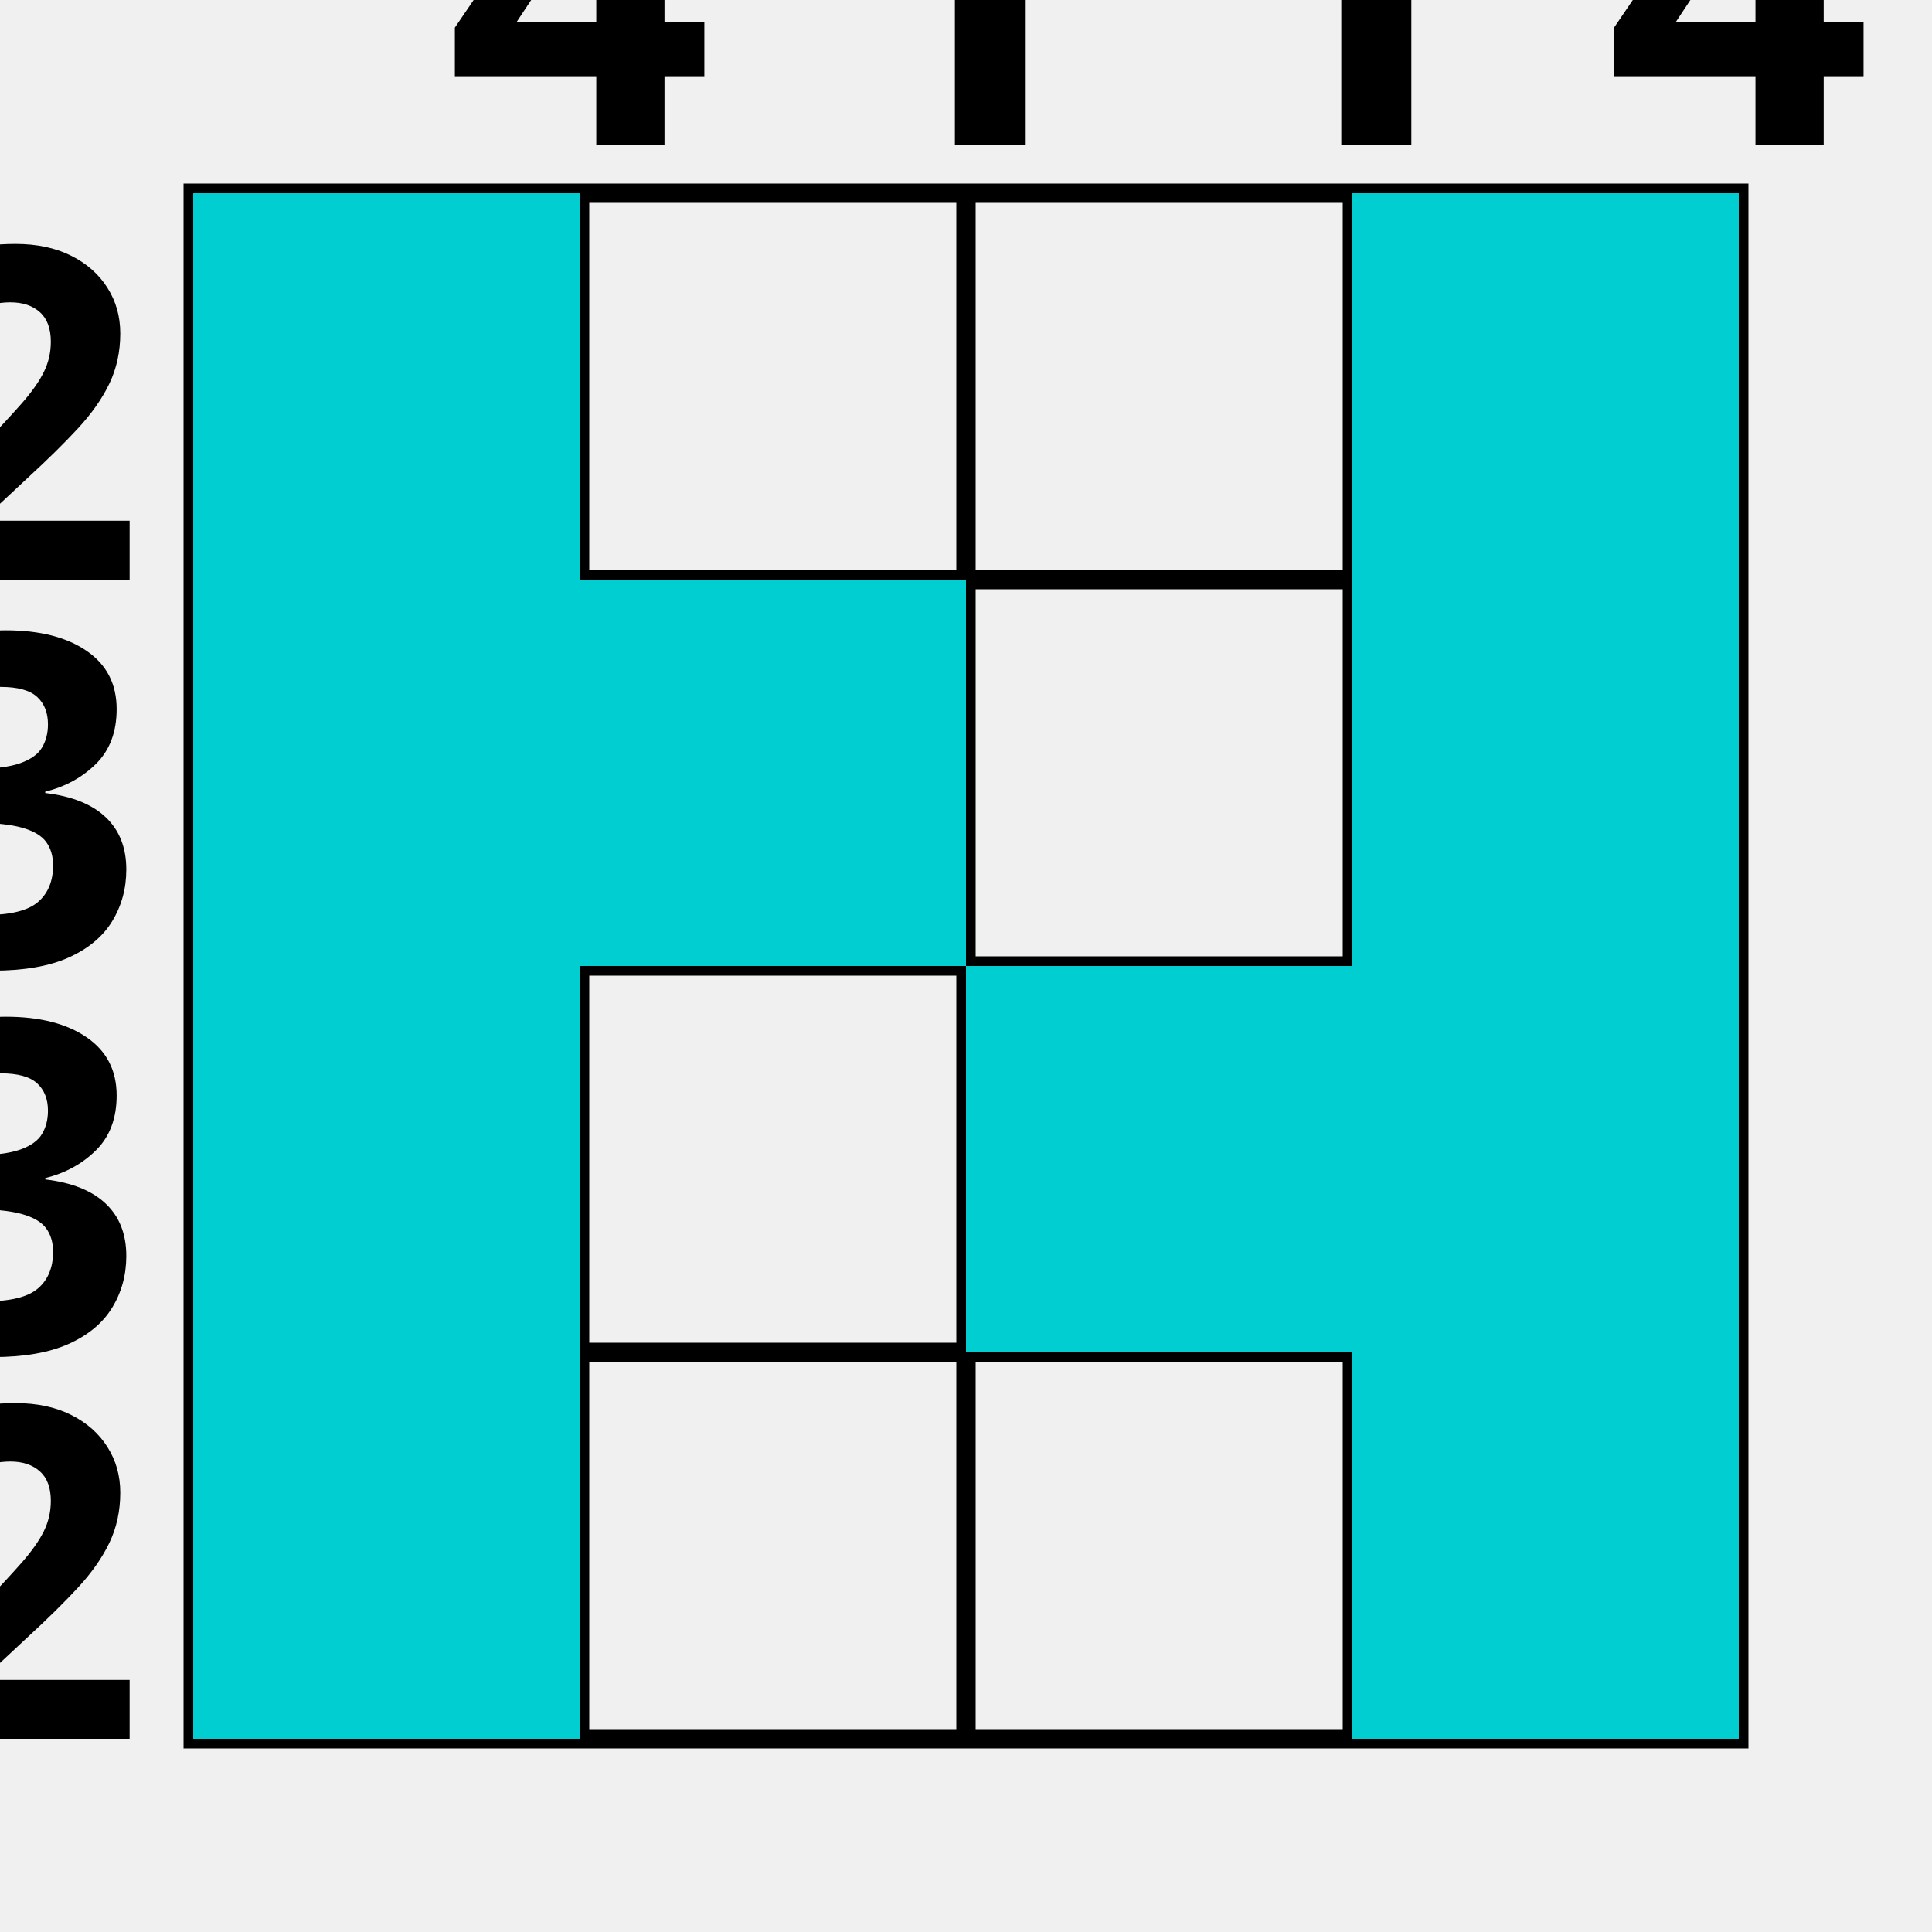
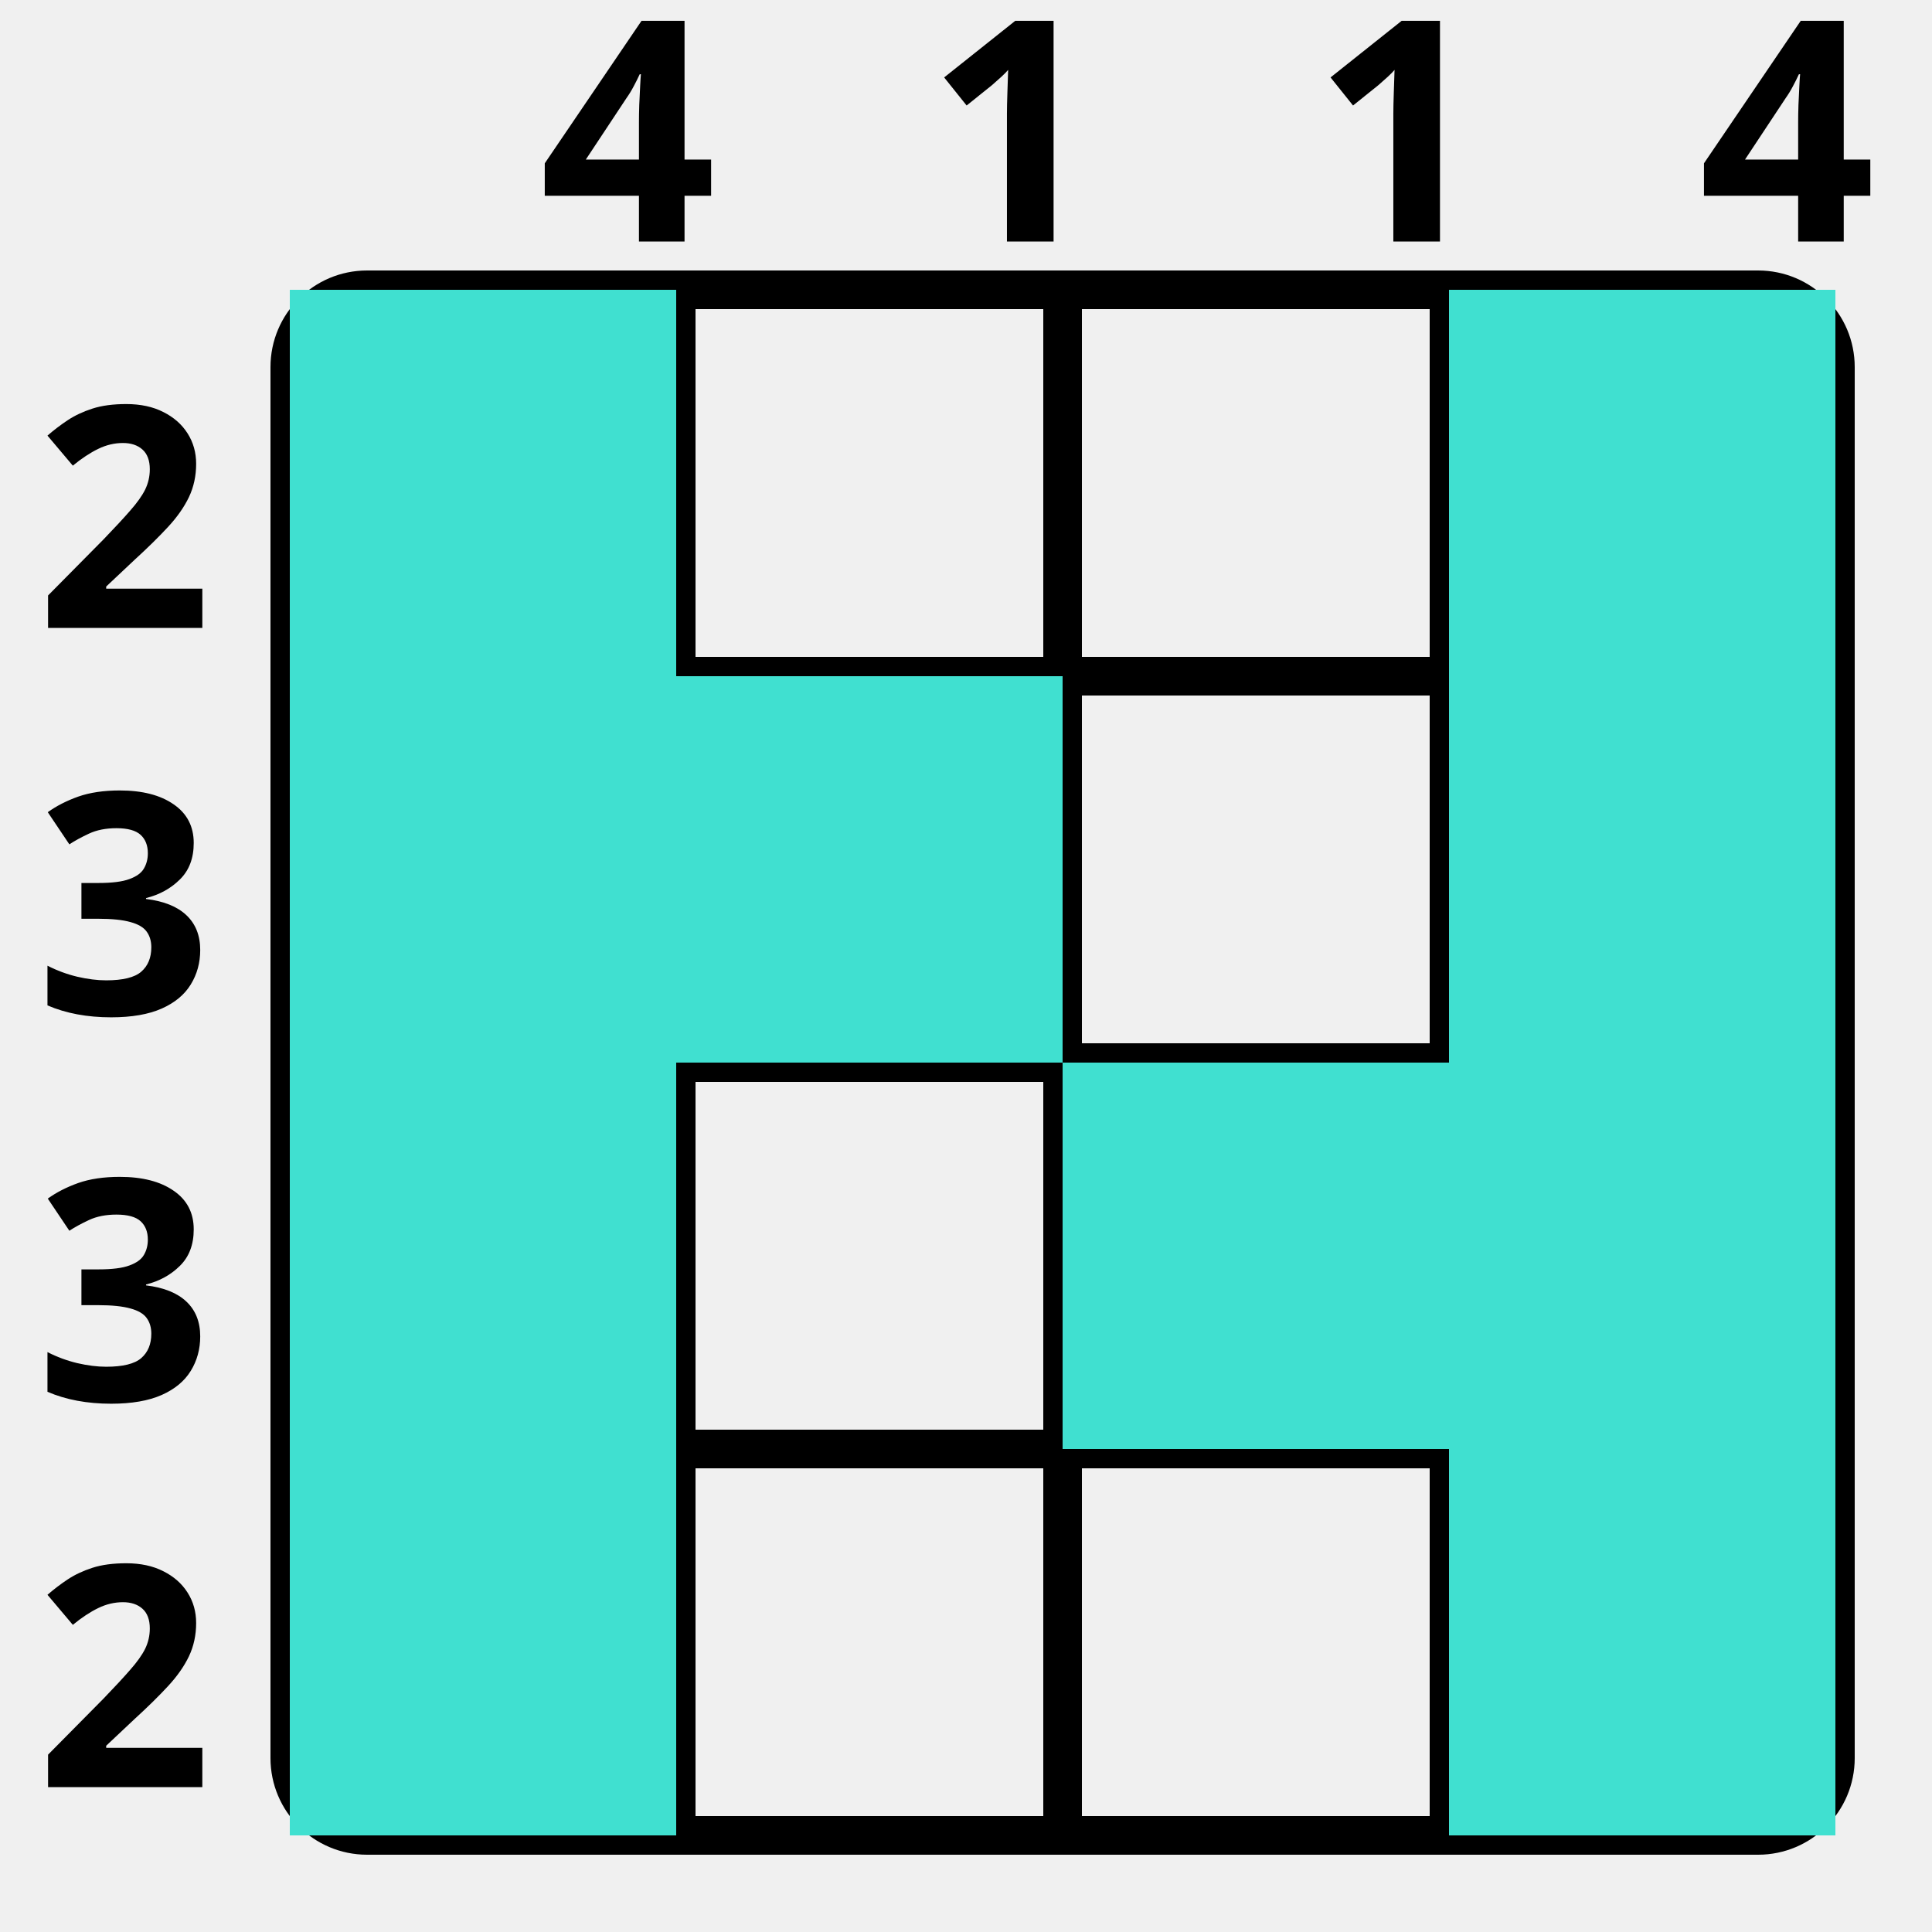
<svg xmlns="http://www.w3.org/2000/svg" width="200" height="200" viewBox="0 0 200 200" version="1.1">
  <style>
-         text { font: bold 48px sans-serif; }
-         .grid { stroke: black; stroke-width: 2; }
-         .filled { fill: #00CED1; }
-         .empty { fill: white; }
+         text { 
+             font: bold 32px sans-serif; 
+             fill: black;
+         }
+         .grid { 
+             stroke: black; 
+             stroke-width: 4; 
+             rx: 8;
+             ry: 8;
+         }
+         .filled { 
+             fill: #40E0D0;
+         }
+         .empty { 
+             fill: white; 
+         }
    </style>
-   <g transform="translate(20, 20)">
-     <text x="40" y="-5" text-anchor="middle">4</text>
-     <text x="80" y="-5" text-anchor="middle">1</text>
-     <text x="120" y="-5" text-anchor="middle">1</text>
-     <text x="160" y="-5" text-anchor="middle">4</text>
-     <text x="-5" y="40" text-anchor="end">2</text>
-     <text x="-5" y="80" text-anchor="end">3</text>
-     <text x="-5" y="120" text-anchor="end">3</text>
-     <text x="-5" y="160" text-anchor="end">2</text>
-     <rect class="grid" x="0" y="0" width="160" height="160" fill="none" />
+   <g transform="translate(30, 30)">
+     <text x="35" y="-5" text-anchor="middle">4</text>
+     <text x="75" y="-5" text-anchor="middle">1</text>
+     <text x="115" y="-5" text-anchor="middle">1</text>
+     <text x="155" y="-5" text-anchor="middle">4</text>
+     <text x="-8" y="35" text-anchor="end">2</text>
+     <text x="-8" y="75" text-anchor="end">3</text>
+     <text x="-8" y="115" text-anchor="end">3</text>
+     <text x="-8" y="155" text-anchor="end">2</text>
+     <rect class="grid" x="0" y="0" width="160" height="160" fill="none" rx="8" ry="8" />
    <line class="grid" x1="40" y1="0" x2="40" y2="160" />
    <line class="grid" x1="80" y1="0" x2="80" y2="160" />
    <line class="grid" x1="120" y1="0" x2="120" y2="160" />
    <line class="grid" x1="0" y1="40" x2="160" y2="40" />
    <line class="grid" x1="0" y1="80" x2="160" y2="80" />
    <line class="grid" x1="0" y1="120" x2="160" y2="120" />
    <rect class="filled" x="0" y="0" width="40" height="40" />
    <rect class="filled" x="120" y="0" width="40" height="40" />
-     <rect class="filled" x="0" y="40" width="40" height="40" />
-     <rect class="filled" x="40" y="40" width="40" height="40" />
+     <rect class="filled" x="0" y="40" width="80" height="40" />
    <rect class="filled" x="120" y="40" width="40" height="40" />
    <rect class="filled" x="0" y="80" width="40" height="40" />
-     <rect class="filled" x="80" y="80" width="40" height="40" />
-     <rect class="filled" x="120" y="80" width="40" height="40" />
+     <rect class="filled" x="80" y="80" width="80" height="40" />
    <rect class="filled" x="0" y="120" width="40" height="40" />
    <rect class="filled" x="120" y="120" width="40" height="40" />
  </g>
</svg>
